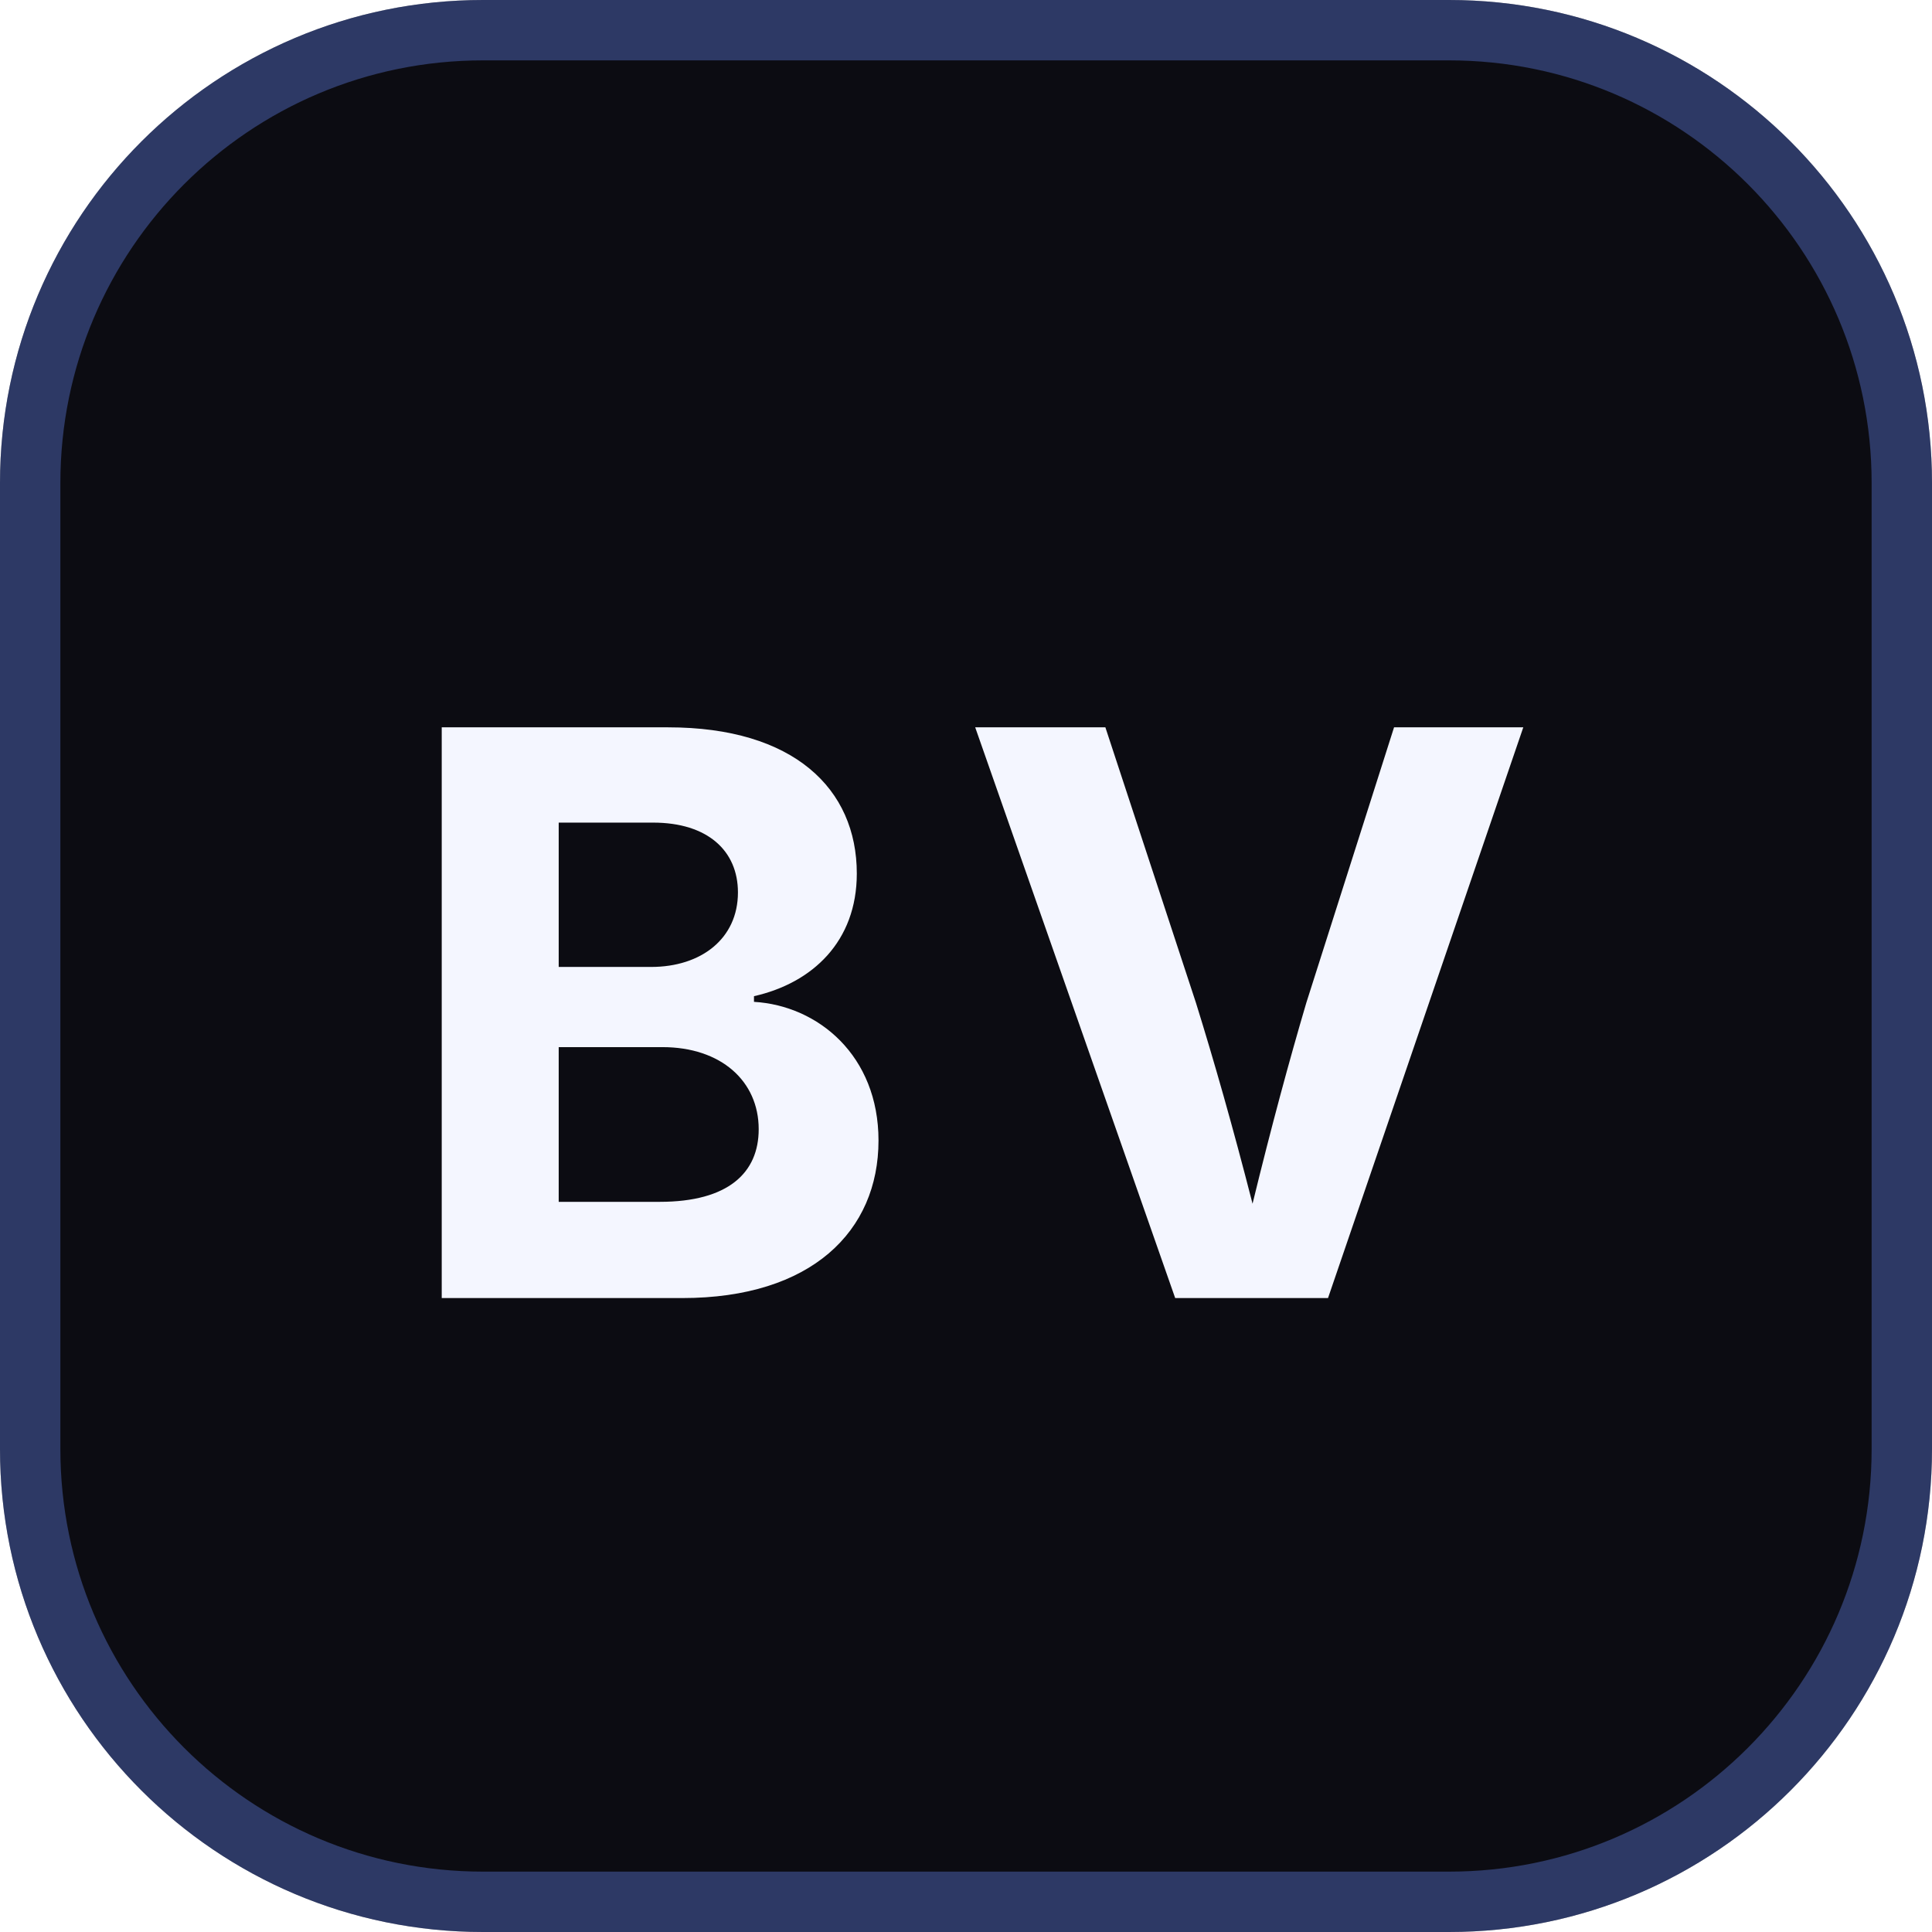
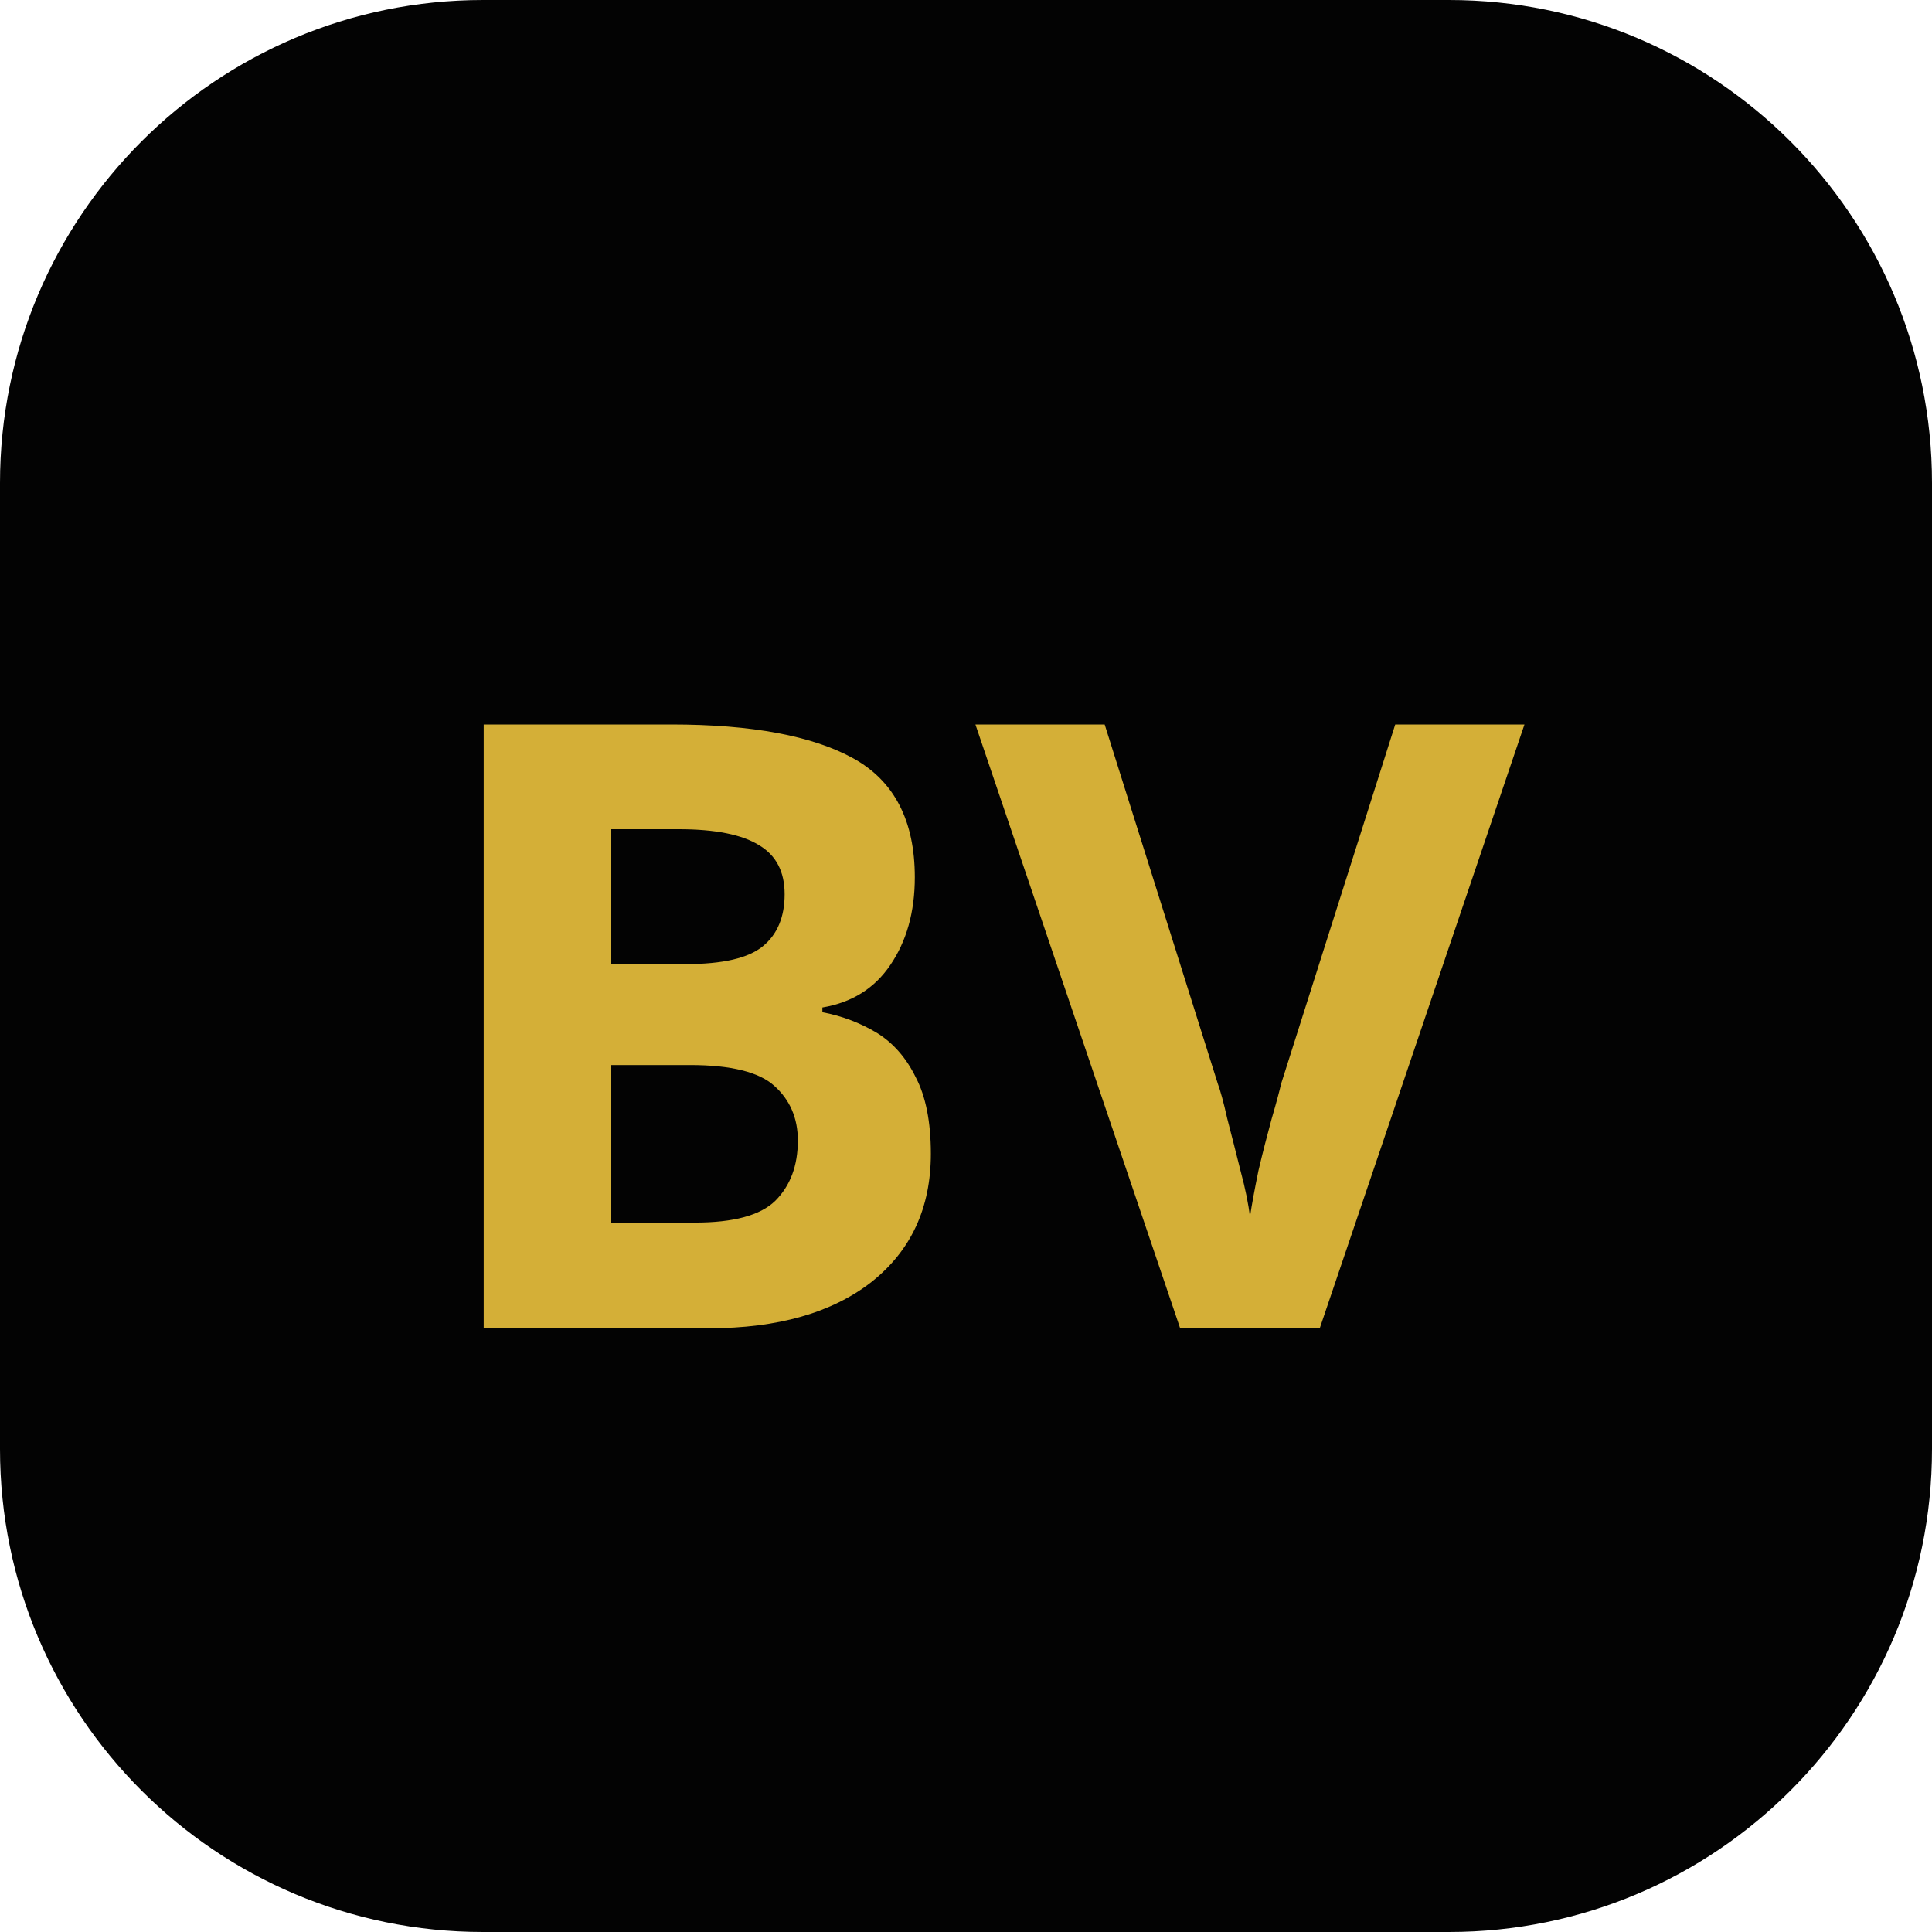
<svg xmlns="http://www.w3.org/2000/svg" viewBox="0 0 32 32" fill="none">
-   <rect width="32" height="32" rx="8" fill="#0c0c12" />
-   <rect x="0.5" y="0.5" width="31" height="31" rx="7.5" stroke="#6b8cff" stroke-opacity="0.35" />
-   <text x="16" y="21.5" text-anchor="middle" font-family="ui-sans-serif, system-ui, -apple-system, Segoe UI, sans-serif" font-size="13" font-weight="700" letter-spacing="0.06em" fill="#f4f6ff">BV</text>
+   <rect width="32" height="32" rx="8" fill="#030303" />
+   <text x="16" y="22" text-anchor="middle" font-family="system-ui,sans-serif" font-size="14" font-weight="700" fill="#d4af37">BV</text>
</svg>
